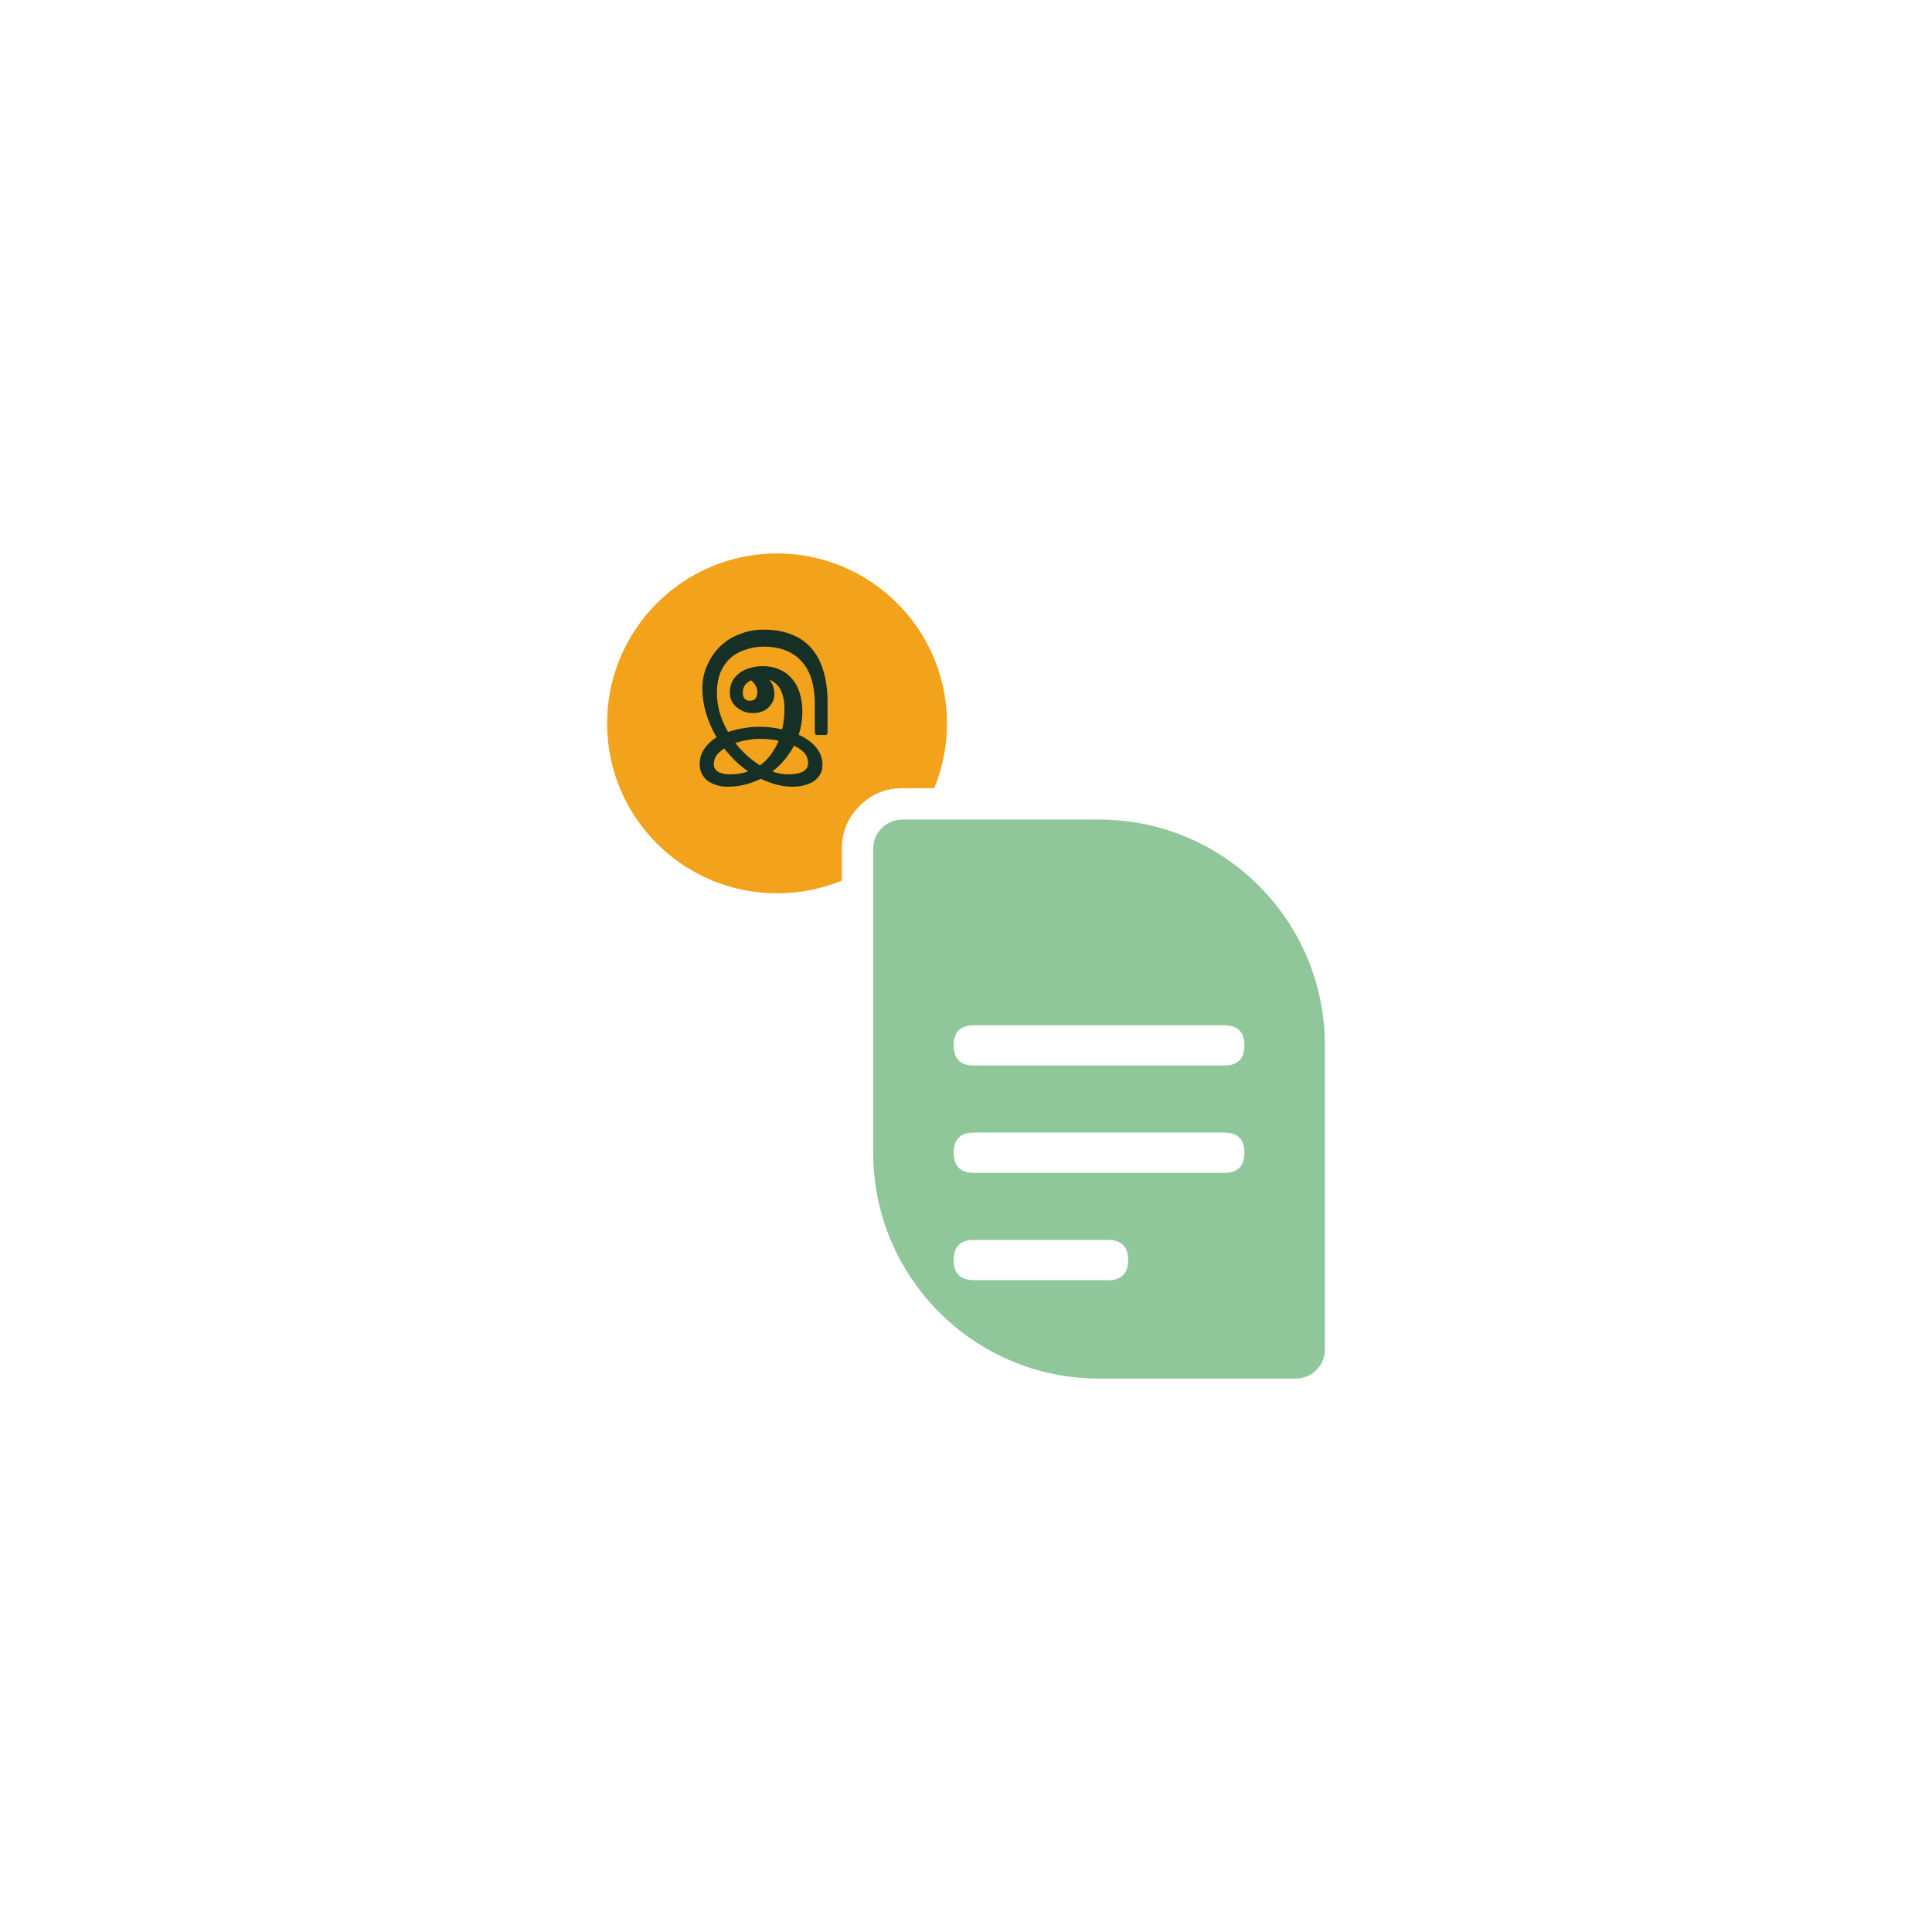
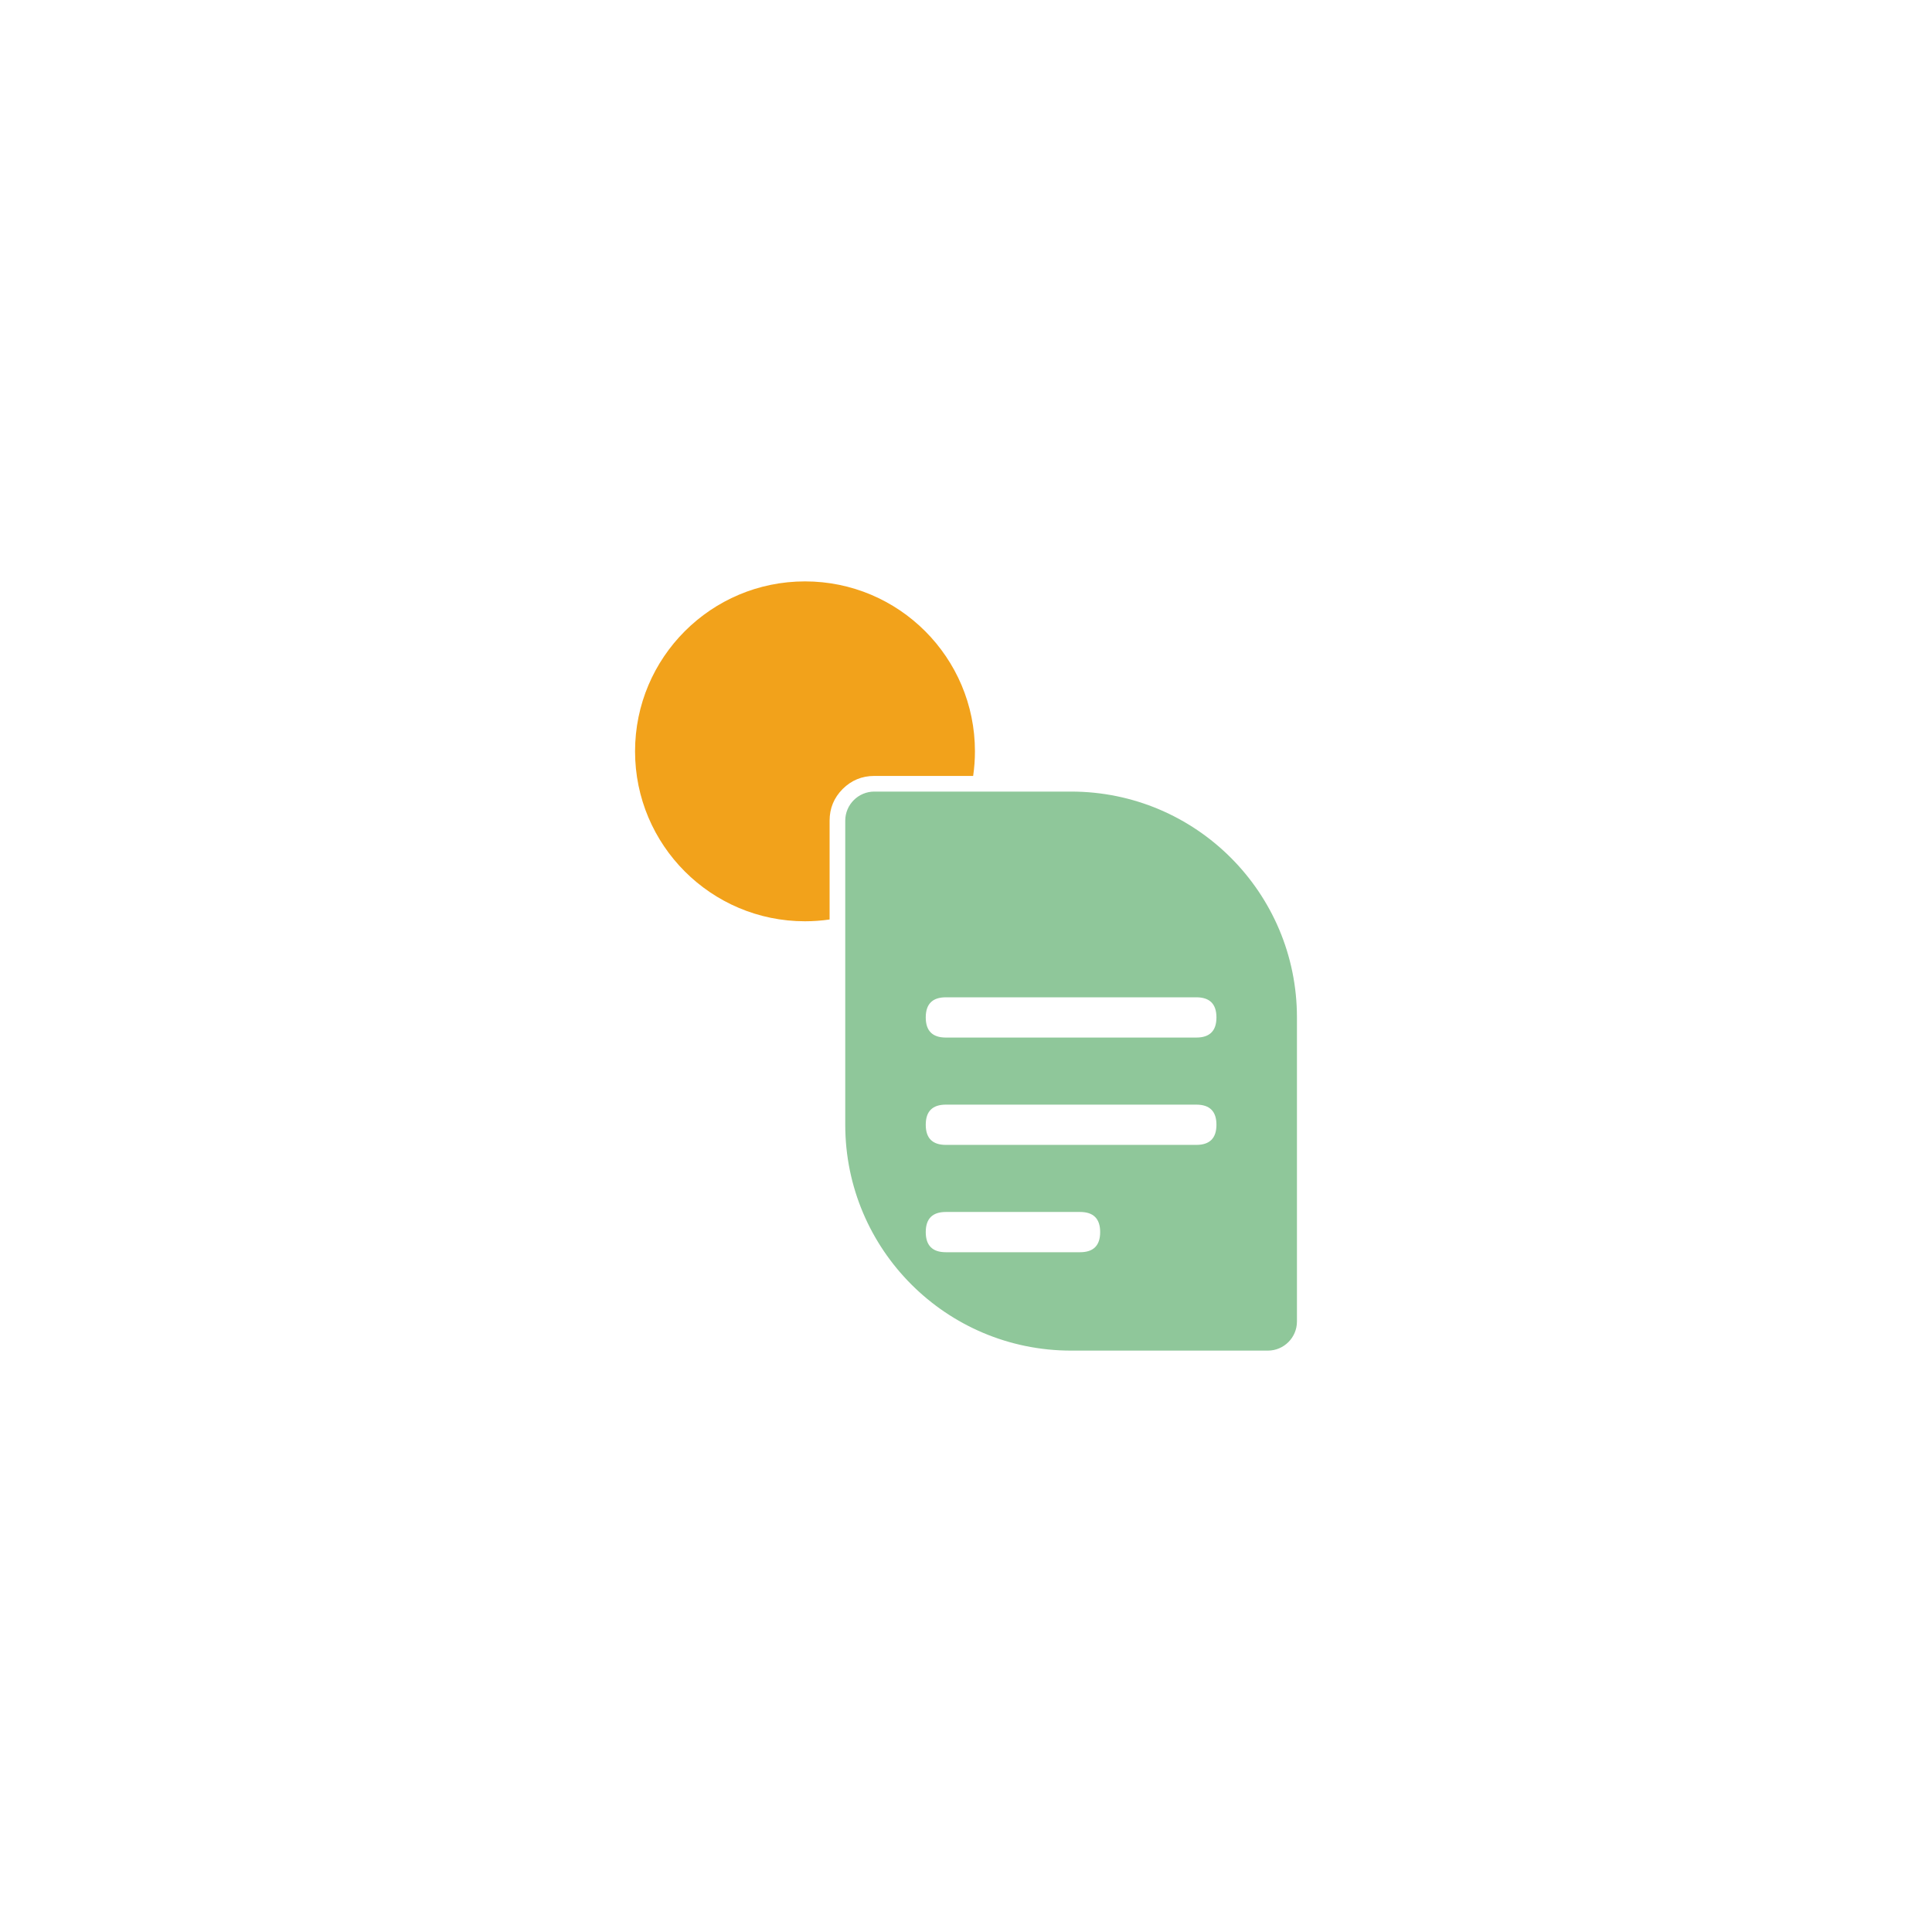
<svg xmlns="http://www.w3.org/2000/svg" viewBox="0 0 108 108" role="img" aria-label="Yidhan">
-   <g transform="translate(22.9375 21.9375) scale(0.5)">
-     <path fill="#F2A21B" d="M22 37C22 26.51 30.51 18 41 18C51.49 18 60 26.51 60 37C60 39.57 59.49 42.02 58.57 44.25H55Q52.2 44.25 50.23 46.23Q48.25 48.2 48.25 51V54.57C46.02 55.49 43.57 56 41 56C30.51 56 22 47.49 22 37Z" />
-     <path fill="#163026" d="M35.45 44.08Q34.57 44.08 33.9 43.78Q33.17 43.5 32.78 42.94Q32.35 42.36 32.35 41.55Q32.35 40.7 32.76 40.01Q33.17 39.34 33.83 38.83Q33.84 38.83 33.84 38.82Q34.04 38.69 34.25 38.56Q34.21 38.49 34.16 38.41Q33.45 37.18 33.06 35.85Q32.65 34.49 32.65 33.1Q32.65 31.67 33.2 30.49Q33.72 29.29 34.63 28.4Q35.57 27.49 36.83 27.02Q38.05 26.52 39.47 26.52Q41.25 26.52 42.58 27.04Q43.94 27.57 44.83 28.59Q45.75 29.64 46.19 31.17Q46.65 32.68 46.65 34.7V38.03Q46.65 38.3 46.38 38.3H45.5Q45.22 38.3 45.22 38.03V34.7Q45.22 33.27 44.86 32.11Q44.53 30.96 43.82 30.16Q43.82 30.15 43.81 30.15Q43.13 29.33 42.05 28.88Q40.97 28.42 39.47 28.42Q38.47 28.42 37.54 28.74Q37.53 28.74 37.53 28.74Q36.58 29.02 35.85 29.64Q35.13 30.27 34.7 31.24Q34.28 32.23 34.28 33.62Q34.28 34.74 34.59 35.82Q34.93 36.91 35.51 37.94Q35.52 37.95 35.53 37.96Q36.31 37.7 37.18 37.55Q38.1 37.38 39.05 37.38Q39.97 37.38 40.95 37.55Q41.26 37.6 41.57 37.67Q41.58 37.64 41.58 37.62Q41.83 36.52 41.83 35.35Q41.83 34.35 41.54 33.57Q41.27 32.83 40.67 32.4Q40.43 32.22 40.13 32.12Q40.33 32.35 40.47 32.63Q40.47 32.63 40.48 32.64Q40.7 33.14 40.7 33.67Q40.7 34.33 40.38 34.82Q40.07 35.31 39.5 35.6Q38.96 35.85 38.25 35.85Q37.64 35.85 37.06 35.57Q36.47 35.29 36.1 34.79Q35.72 34.26 35.72 33.55Q35.72 32.55 36.26 31.9Q36.78 31.25 37.63 30.92Q38.48 30.6 39.4 30.6Q40.43 30.6 41.26 30.97Q42.09 31.32 42.66 32Q43.25 32.66 43.54 33.62Q43.83 34.56 43.83 35.7Q43.83 36.99 43.44 38.23Q43.44 38.24 43.44 38.24Q43.43 38.26 43.42 38.28Q43.98 38.52 44.45 38.85Q45.2 39.36 45.63 40.06Q46.08 40.74 46.08 41.62Q46.08 42.45 45.61 43Q45.16 43.56 44.39 43.81Q43.67 44.08 42.75 44.08Q41.5 44.08 40.26 43.63Q39.71 43.45 39.18 43.2Q38.7 43.43 38.19 43.61Q36.9 44.08 35.45 44.08ZM36.34 39.19Q36.6 39.53 36.88 39.84Q37.68 40.72 38.58 41.35Q38.84 41.53 39.09 41.69Q39.38 41.49 39.64 41.25Q40.35 40.56 40.86 39.62Q41.03 39.29 41.17 38.94Q40.86 38.87 40.54 38.82Q39.76 38.73 39.05 38.73Q38.35 38.73 37.63 38.87Q37.62 38.87 37.62 38.87Q36.96 38.98 36.34 39.19ZM42.9 39.49Q42.62 40.02 42.27 40.51Q41.53 41.57 40.49 42.37Q40.48 42.38 40.47 42.38Q41.37 42.7 42.28 42.7Q42.94 42.7 43.45 42.56Q43.95 42.43 44.22 42.14Q44.23 42.13 44.23 42.13Q44.47 41.89 44.47 41.43Q44.47 40.87 44.18 40.46Q43.86 40.03 43.31 39.71Q43.11 39.6 42.9 39.49ZM37.78 42.37Q36.72 41.66 35.82 40.66Q35.44 40.25 35.1 39.81Q35.06 39.83 35.03 39.85Q34.5 40.2 34.2 40.63Q33.93 41.04 33.93 41.55Q33.93 42.1 34.37 42.39Q34.88 42.7 35.7 42.7Q36.86 42.7 37.78 42.37ZM38.1 32.18Q37.68 32.37 37.42 32.71Q37.17 33.07 37.17 33.57Q37.17 34 37.38 34.25Q37.58 34.47 37.95 34.47Q38.39 34.47 38.58 34.23Q38.8 33.95 38.8 33.53Q38.8 32.97 38.41 32.5Q38.27 32.32 38.1 32.18Z" />
+   <g transform="translate(21.375 20.375) scale(0.5)">
+     <path fill="#F2A21B" d="M28.25 43.25C28.25 32.76 36.76 24.25 47.25 24.25C57.74 24.25 66.25 32.76 66.25 43.25C66.25 44.18 66.18 45.1 66.05 46H55Q52.93 46 51.46 47.46Q50 48.93 50 51V62.05C49.1 62.18 48.18 62.25 47.25 62.25C36.76 62.25 28.25 53.74 28.25 43.25Z" />
    <path fill="#8FC79A" d="M55 47.75H77C90.95 47.75 102.25 59.05 102.25 73V107C102.25 108.79 100.79 110.25 99 110.25H77C63.05 110.25 51.75 98.95 51.75 85V51C51.75 49.21 53.21 47.75 55 47.75ZM63 70.75Q60.75 70.75 60.75 73Q60.75 75.25 63 75.25H91Q93.25 75.25 93.25 73Q93.25 70.75 91 70.75ZM63 82.75Q60.75 82.75 60.75 85Q60.75 87.25 63 87.25H91Q93.25 87.25 93.25 85Q93.25 82.75 91 82.75ZM63 94.75Q60.75 94.75 60.75 97Q60.75 99.25 63 99.25H78Q80.25 99.25 80.25 97Q80.25 94.75 78 94.75Z" />
  </g>
</svg>
